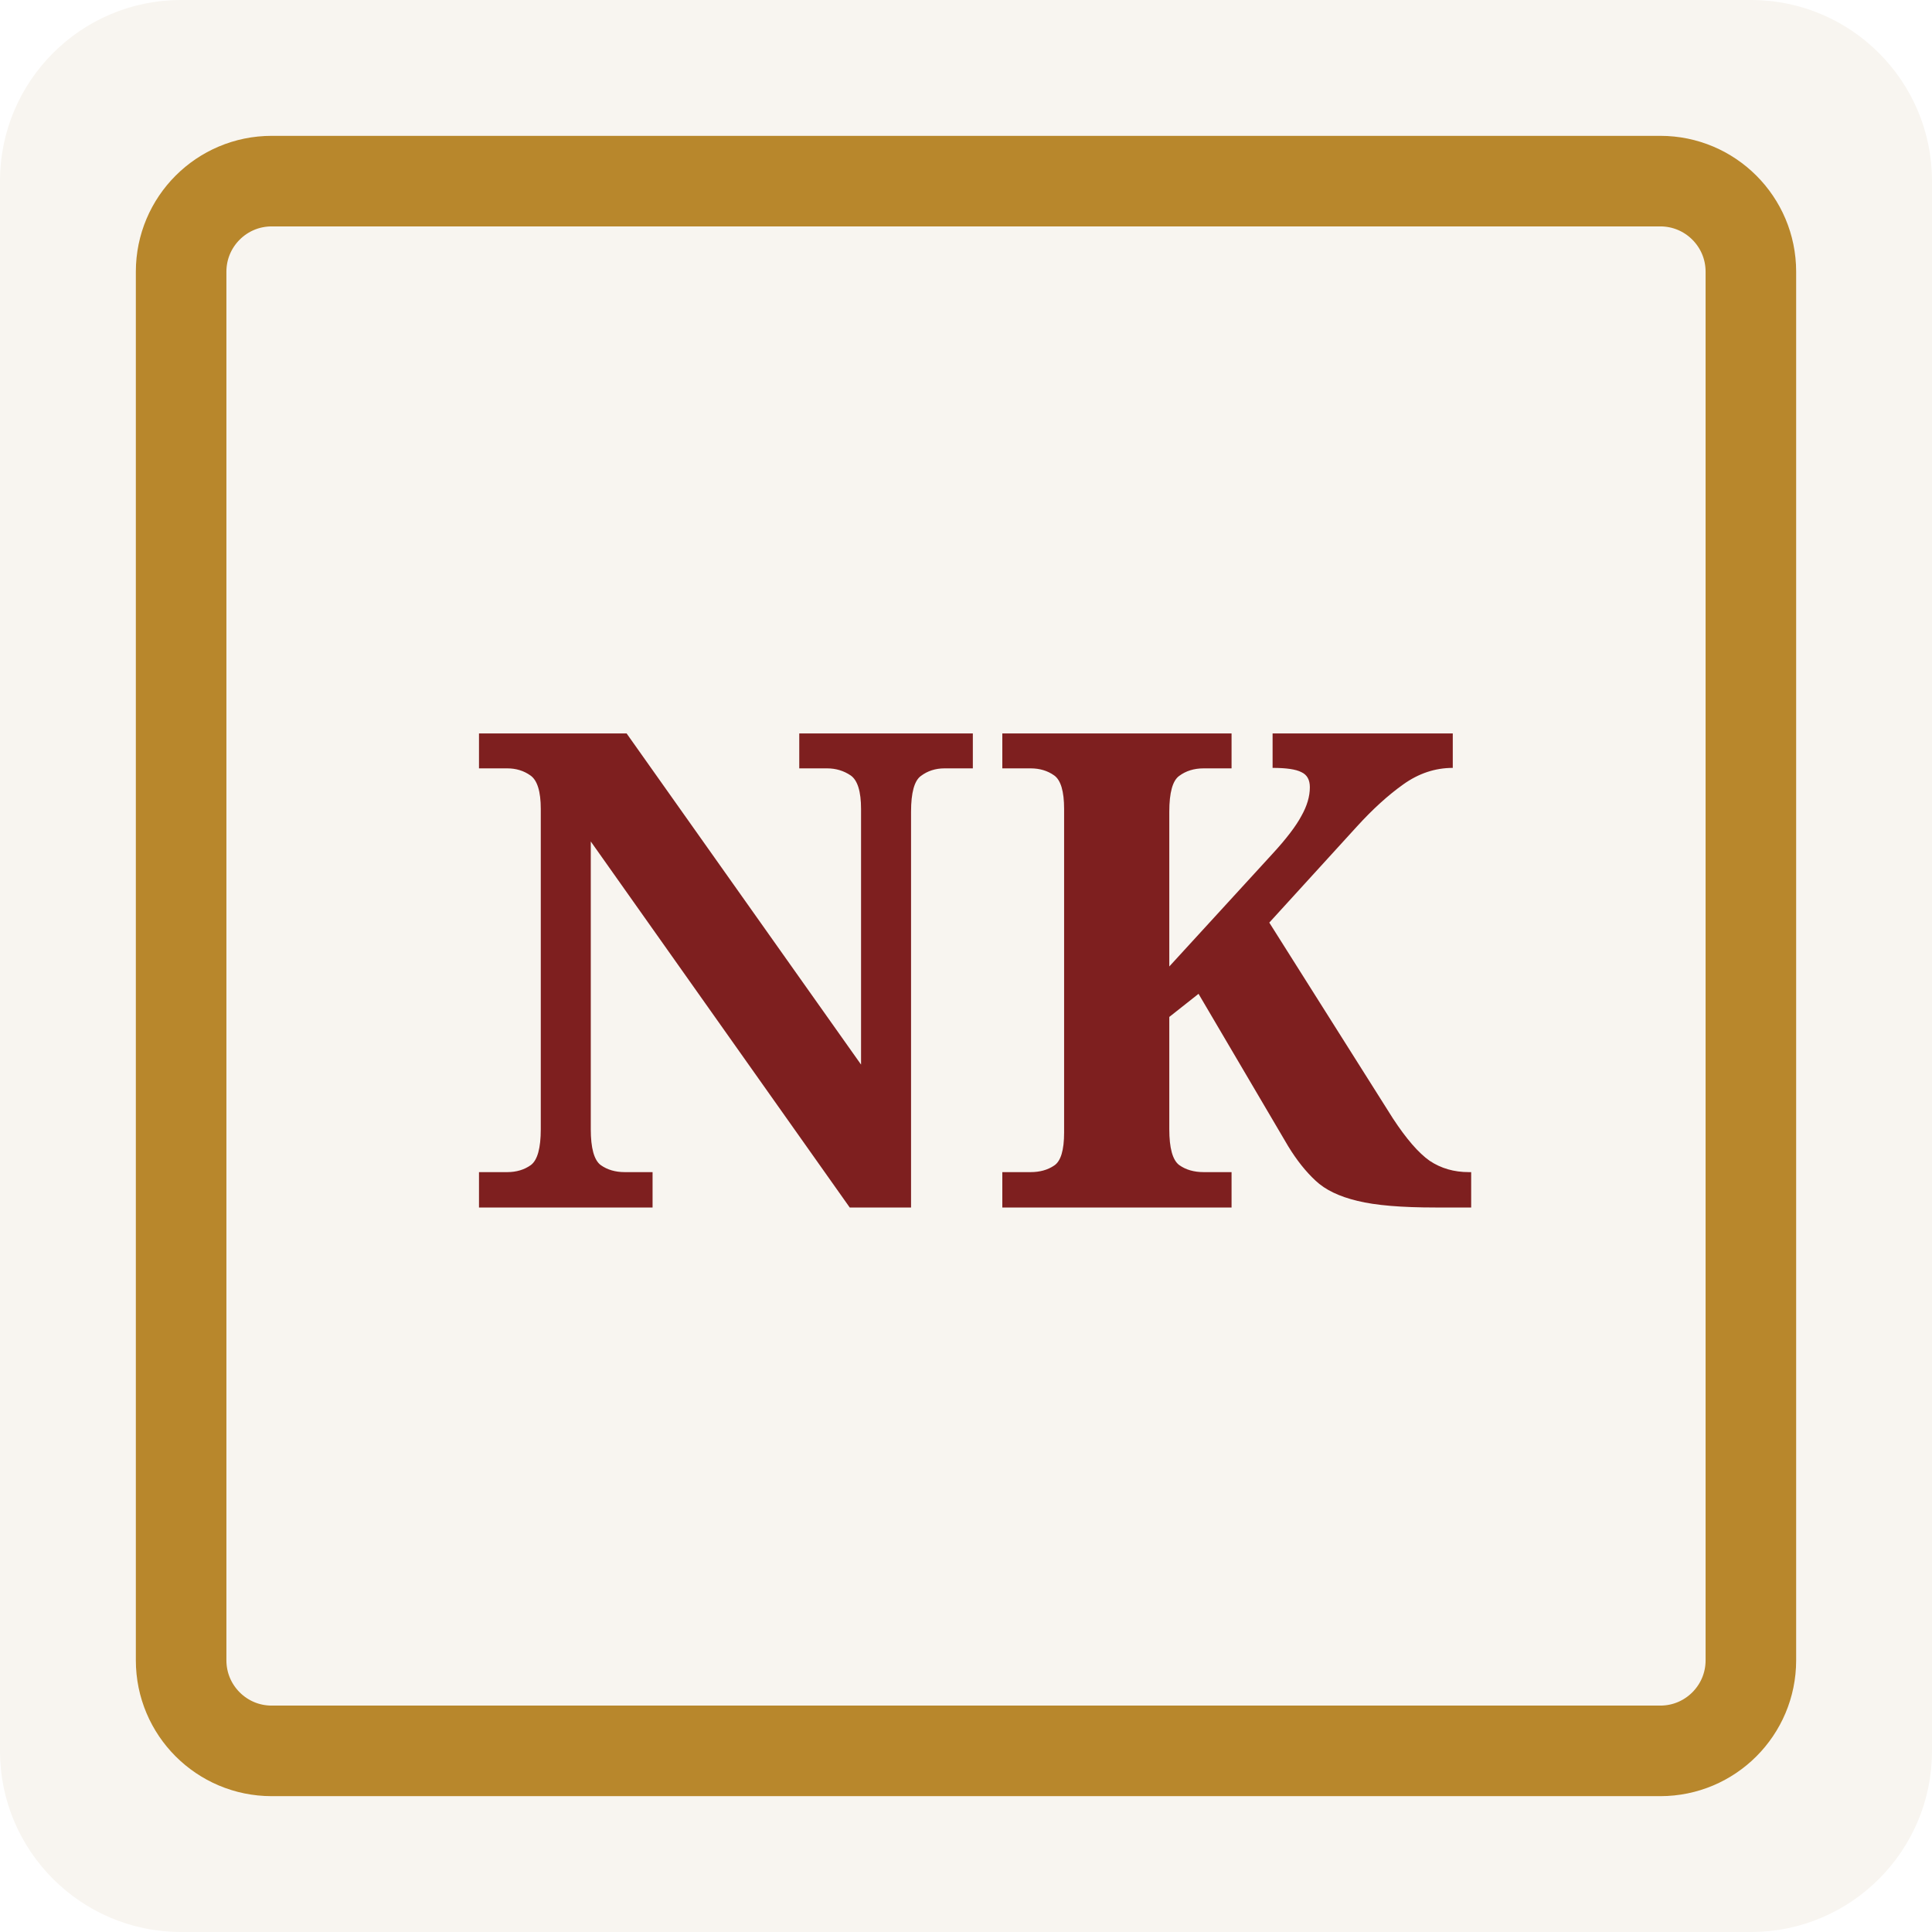
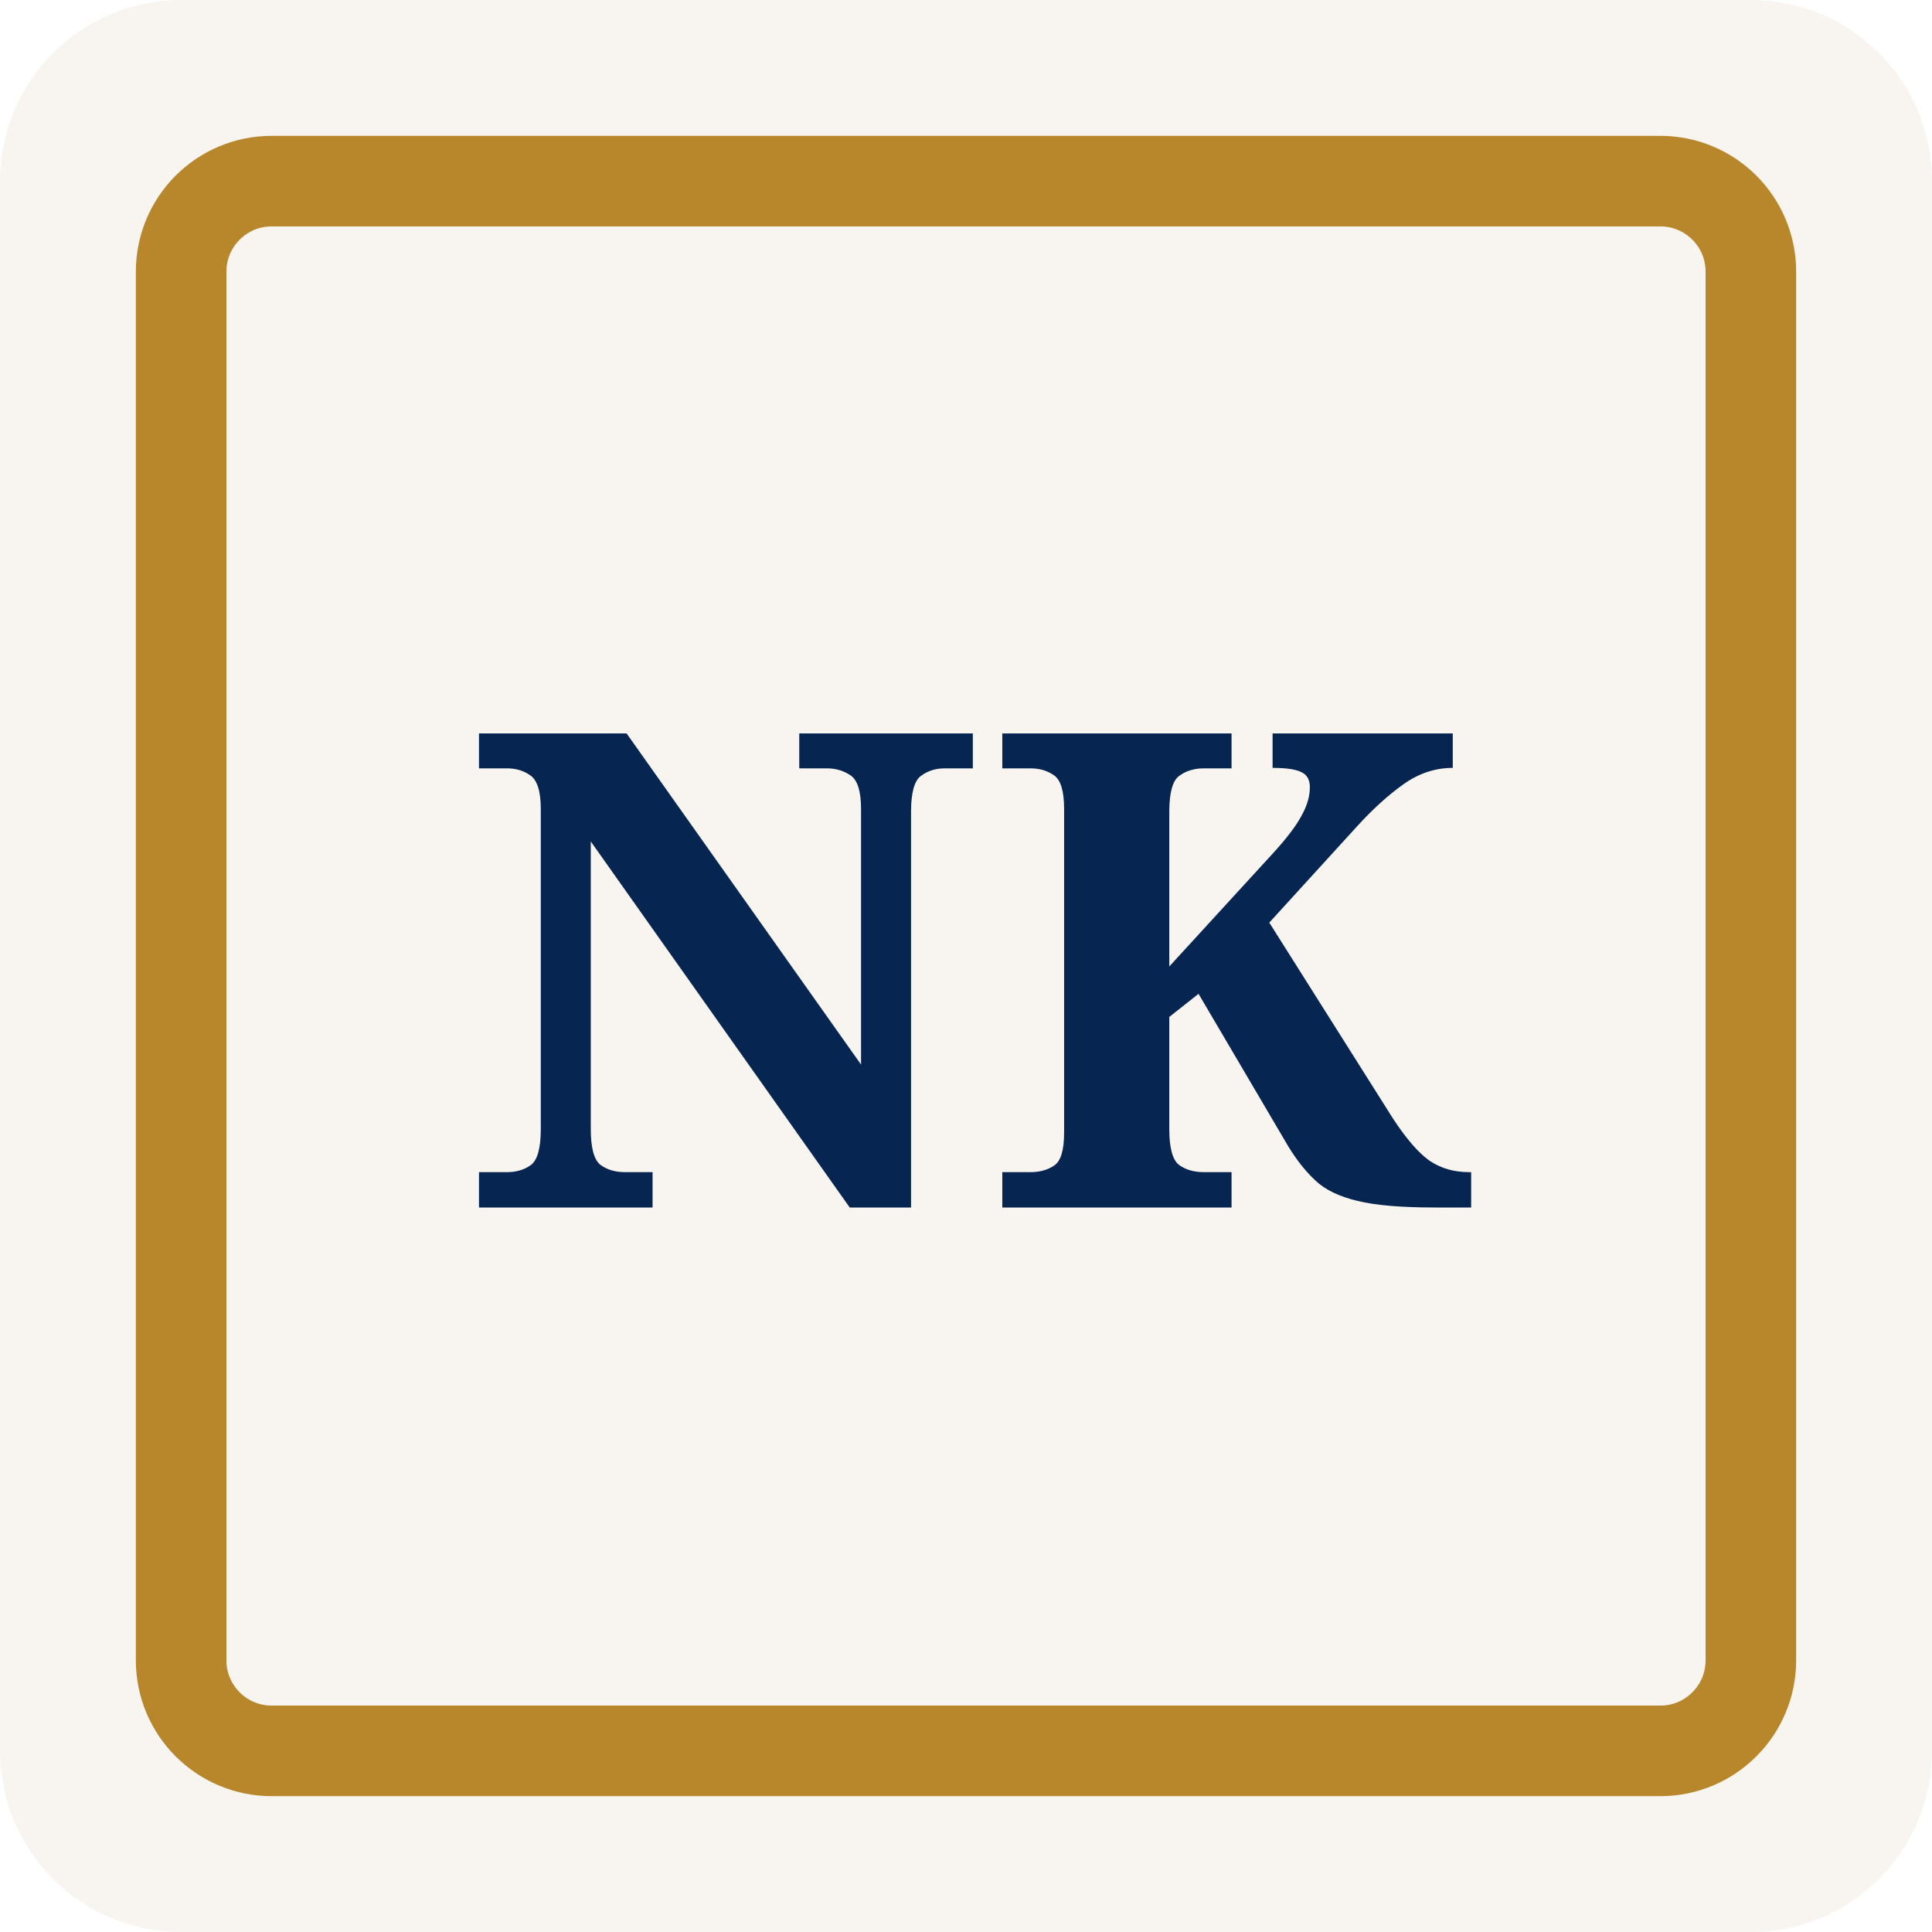
<svg xmlns="http://www.w3.org/2000/svg" viewBox="0 0 64 64" role="img" aria-label="THENITISHKR favicon">
  <rect width="64" height="64" rx="6" fill="#f8f5f0" />
  <rect x="6" y="6" width="52" height="52" rx="3" fill="none" stroke="#b8872c" stroke-width="3" />
-   <text x="32" y="40" text-anchor="middle" font-family="Georgia, serif" font-size="22" font-weight="700" fill="#7e1f1f">NK</text>
+   <text x="32" y="40" text-anchor="middle" font-family="Georgia, serif" font-size="22" font-weight="700" fill="#062651">NK</text>
</svg>
